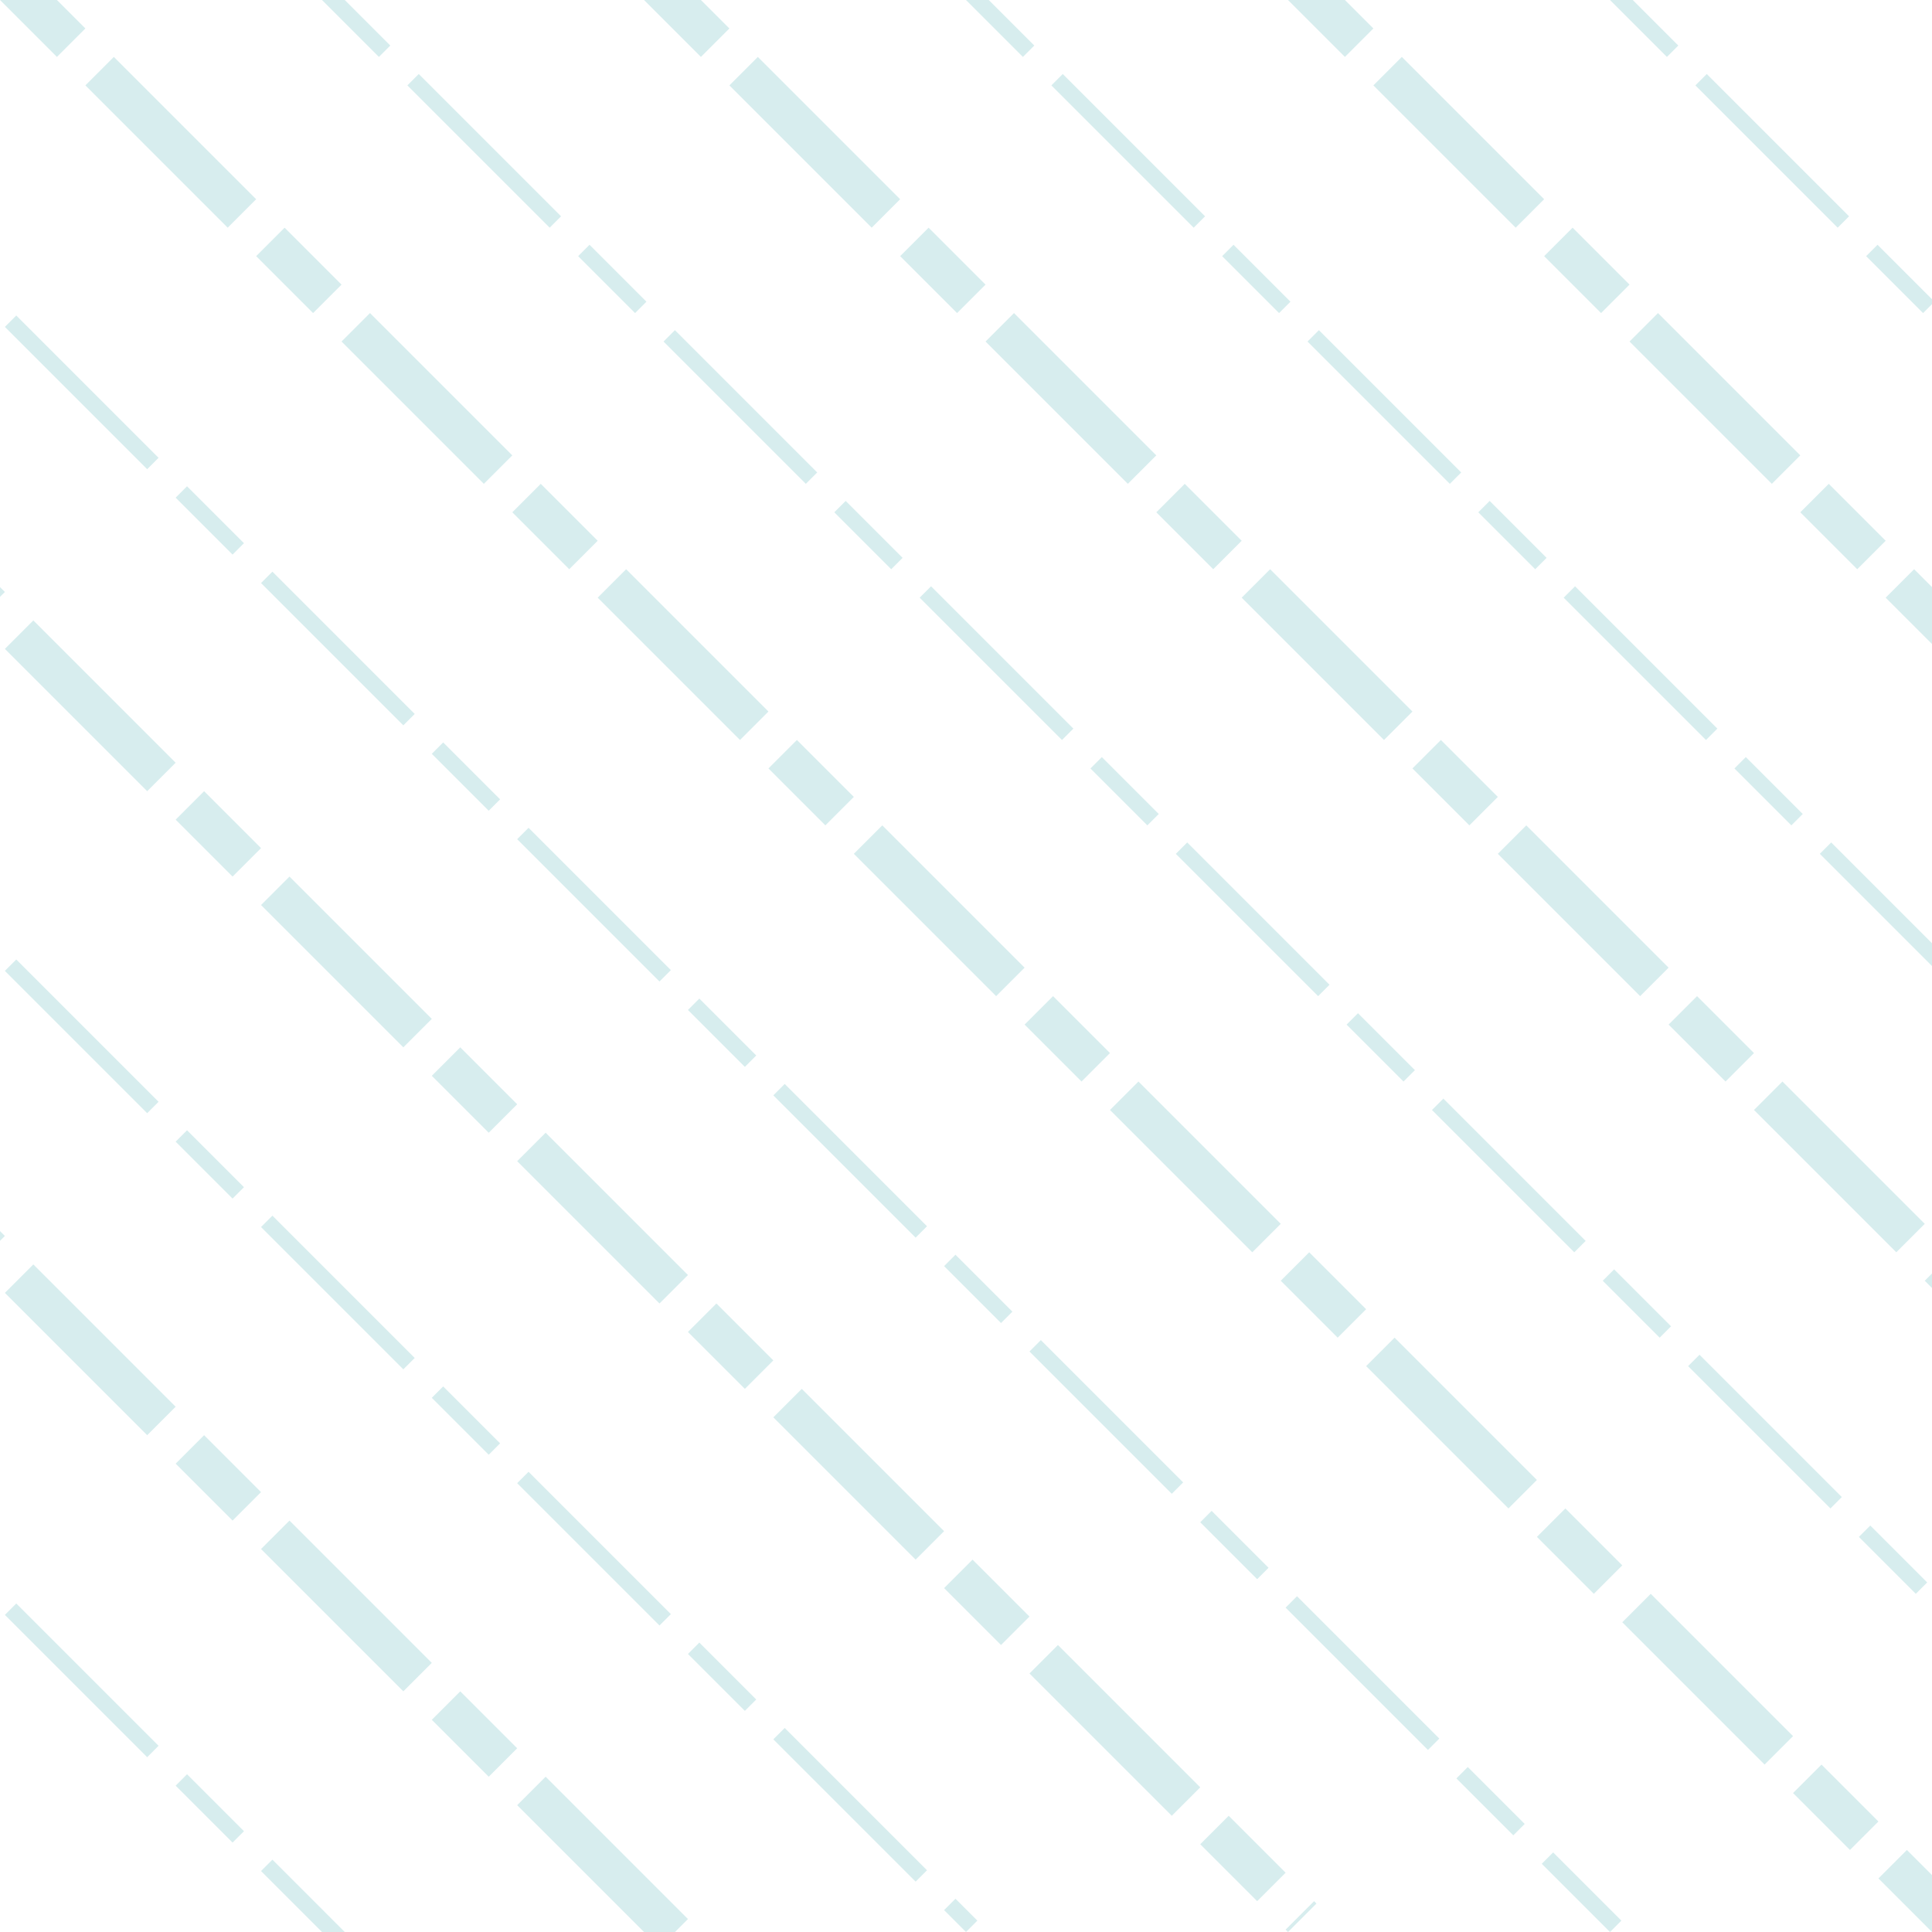
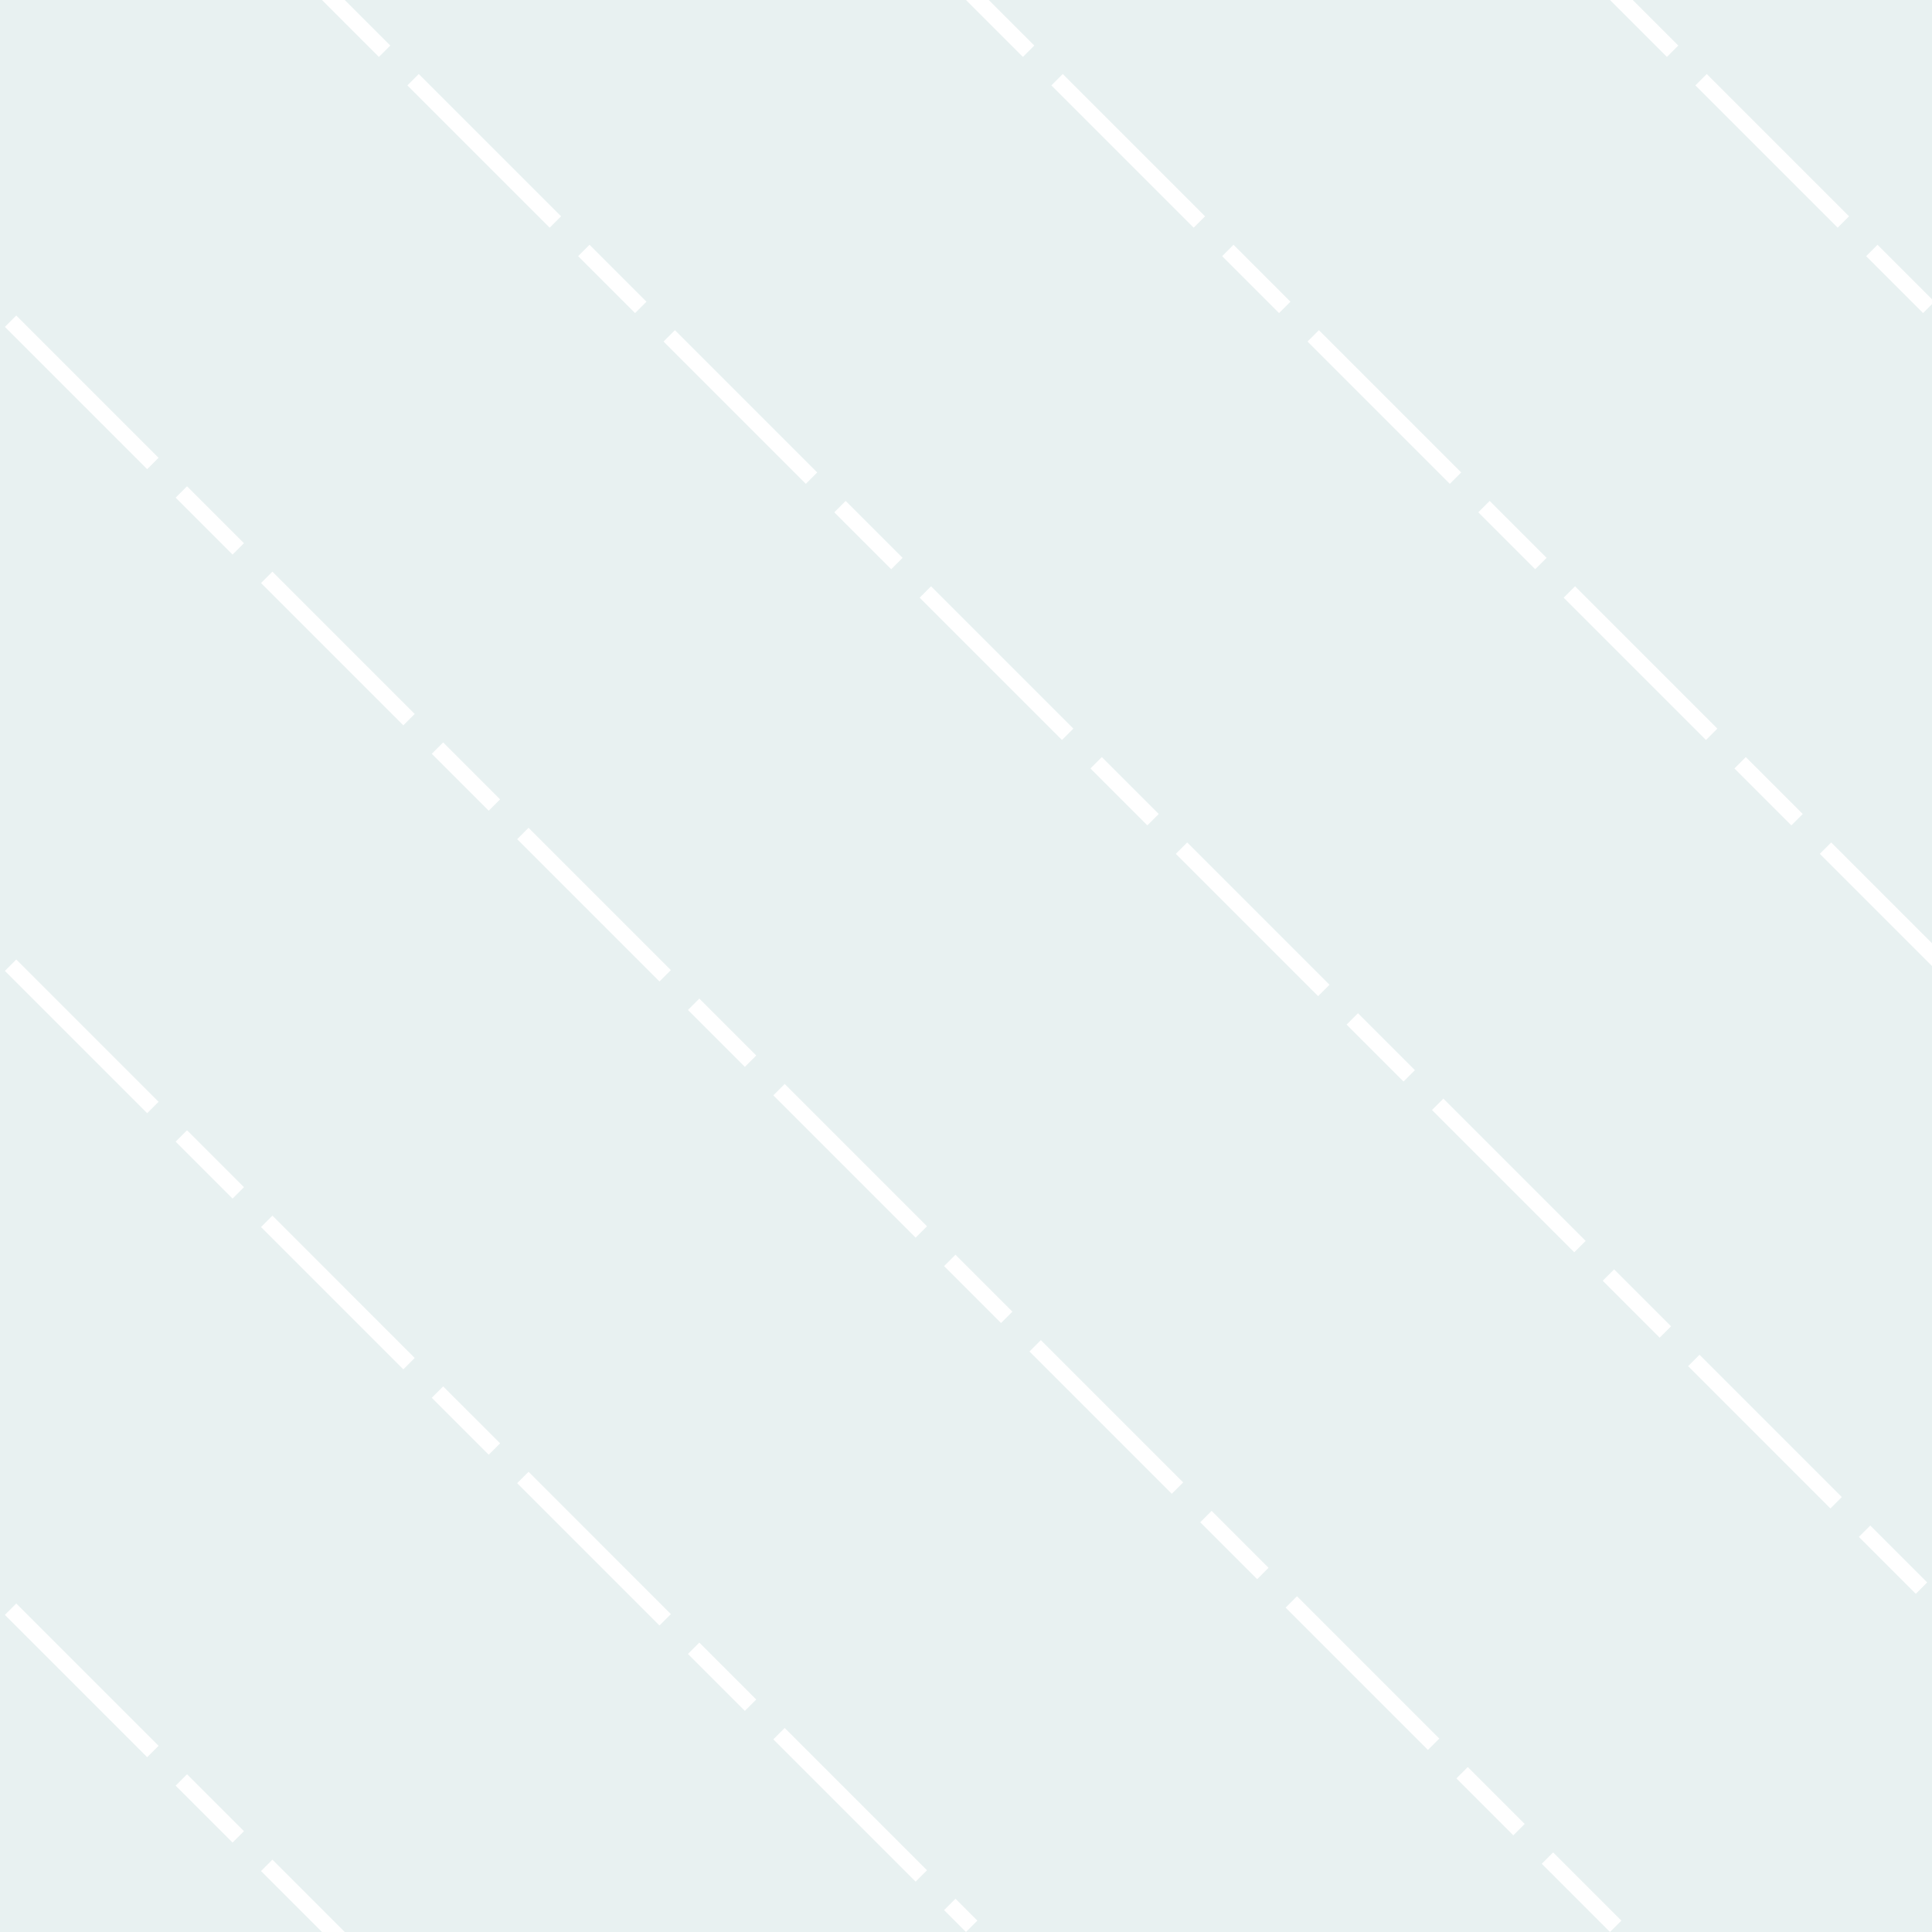
<svg xmlns="http://www.w3.org/2000/svg" width="240" height="240" viewBox="0 0 240 240" fill="none">
  <g clip-path="url(#clip0_1_226)">
-     <rect width="240" height="240" fill="white" />
-     <line x1="-9.293" y1="189.293" x2="61.418" y2="260.004" stroke="#D7EDEE" stroke-width="2" stroke-dasharray="10 5 25 5" />
-     <line x1="-8.232" y1="148.232" x2="86.768" y2="243.232" stroke="#D7EDEE" stroke-width="5" stroke-dasharray="10 5 25 5" />
-     <line x1="-9.293" y1="109.293" x2="120.707" y2="239.293" stroke="#D7EDEE" stroke-width="2" stroke-dasharray="10 5 25 5" />
-     <line x1="-8.232" y1="68.232" x2="161.768" y2="238.232" stroke="#D7EDEE" stroke-width="5" stroke-dasharray="10 5 25 5" />
-     <line x1="-9.293" y1="29.293" x2="200.707" y2="239.293" stroke="#D7EDEE" stroke-width="2" stroke-dasharray="10 5 25 5" />
-     <line x1="1.768" y1="-1.768" x2="241.768" y2="238.232" stroke="#D7EDEE" stroke-width="5" stroke-dasharray="10 5 25 5" />
-     <line x1="40.707" y1="-0.707" x2="240.707" y2="199.293" stroke="#D7EDEE" stroke-width="2" stroke-dasharray="10 5 25 5" />
-     <line x1="81.768" y1="-1.768" x2="241.768" y2="158.232" stroke="#D7EDEE" stroke-width="5" stroke-dasharray="10 5 25 5" />
-     <line x1="120.707" y1="-0.707" x2="240.707" y2="119.293" stroke="#D7EDEE" stroke-width="2" stroke-dasharray="10 5 25 5" />
-     <line x1="161.768" y1="-1.768" x2="241.768" y2="78.232" stroke="#D7EDEE" stroke-width="5" stroke-dasharray="10 5 25 5" />
-     <line x1="200.707" y1="-0.707" x2="240.707" y2="39.293" stroke="#D7EDEE" stroke-width="2" stroke-dasharray="10 5 25 5" />
+     <rect width="240" height="240" fill="#E8F1F1" />
+     <line x1="-9.293" y1="189.293" x2="61.418" y2="260.004" stroke="white" stroke-width="2" stroke-dasharray="10 5 25 5" />
+     <line x1="-9.293" y1="109.293" x2="120.707" y2="239.293" stroke="white" stroke-width="2" stroke-dasharray="10 5 25 5" />
+     <line x1="-9.293" y1="29.293" x2="200.707" y2="239.293" stroke="white" stroke-width="2" stroke-dasharray="10 5 25 5" />
+     <line x1="40.707" y1="-0.707" x2="240.707" y2="199.293" stroke="white" stroke-width="2" stroke-dasharray="10 5 25 5" />
+     <line x1="120.707" y1="-0.707" x2="240.707" y2="119.293" stroke="white" stroke-width="2" stroke-dasharray="10 5 25 5" />
+     <line x1="200.707" y1="-0.707" x2="240.707" y2="39.293" stroke="white" stroke-width="2" stroke-dasharray="10 5 25 5" />
  </g>
  <defs>
    <clipPath id="clip0_1_226">
      <rect width="240" height="240" fill="white" />
    </clipPath>
  </defs>
</svg>
